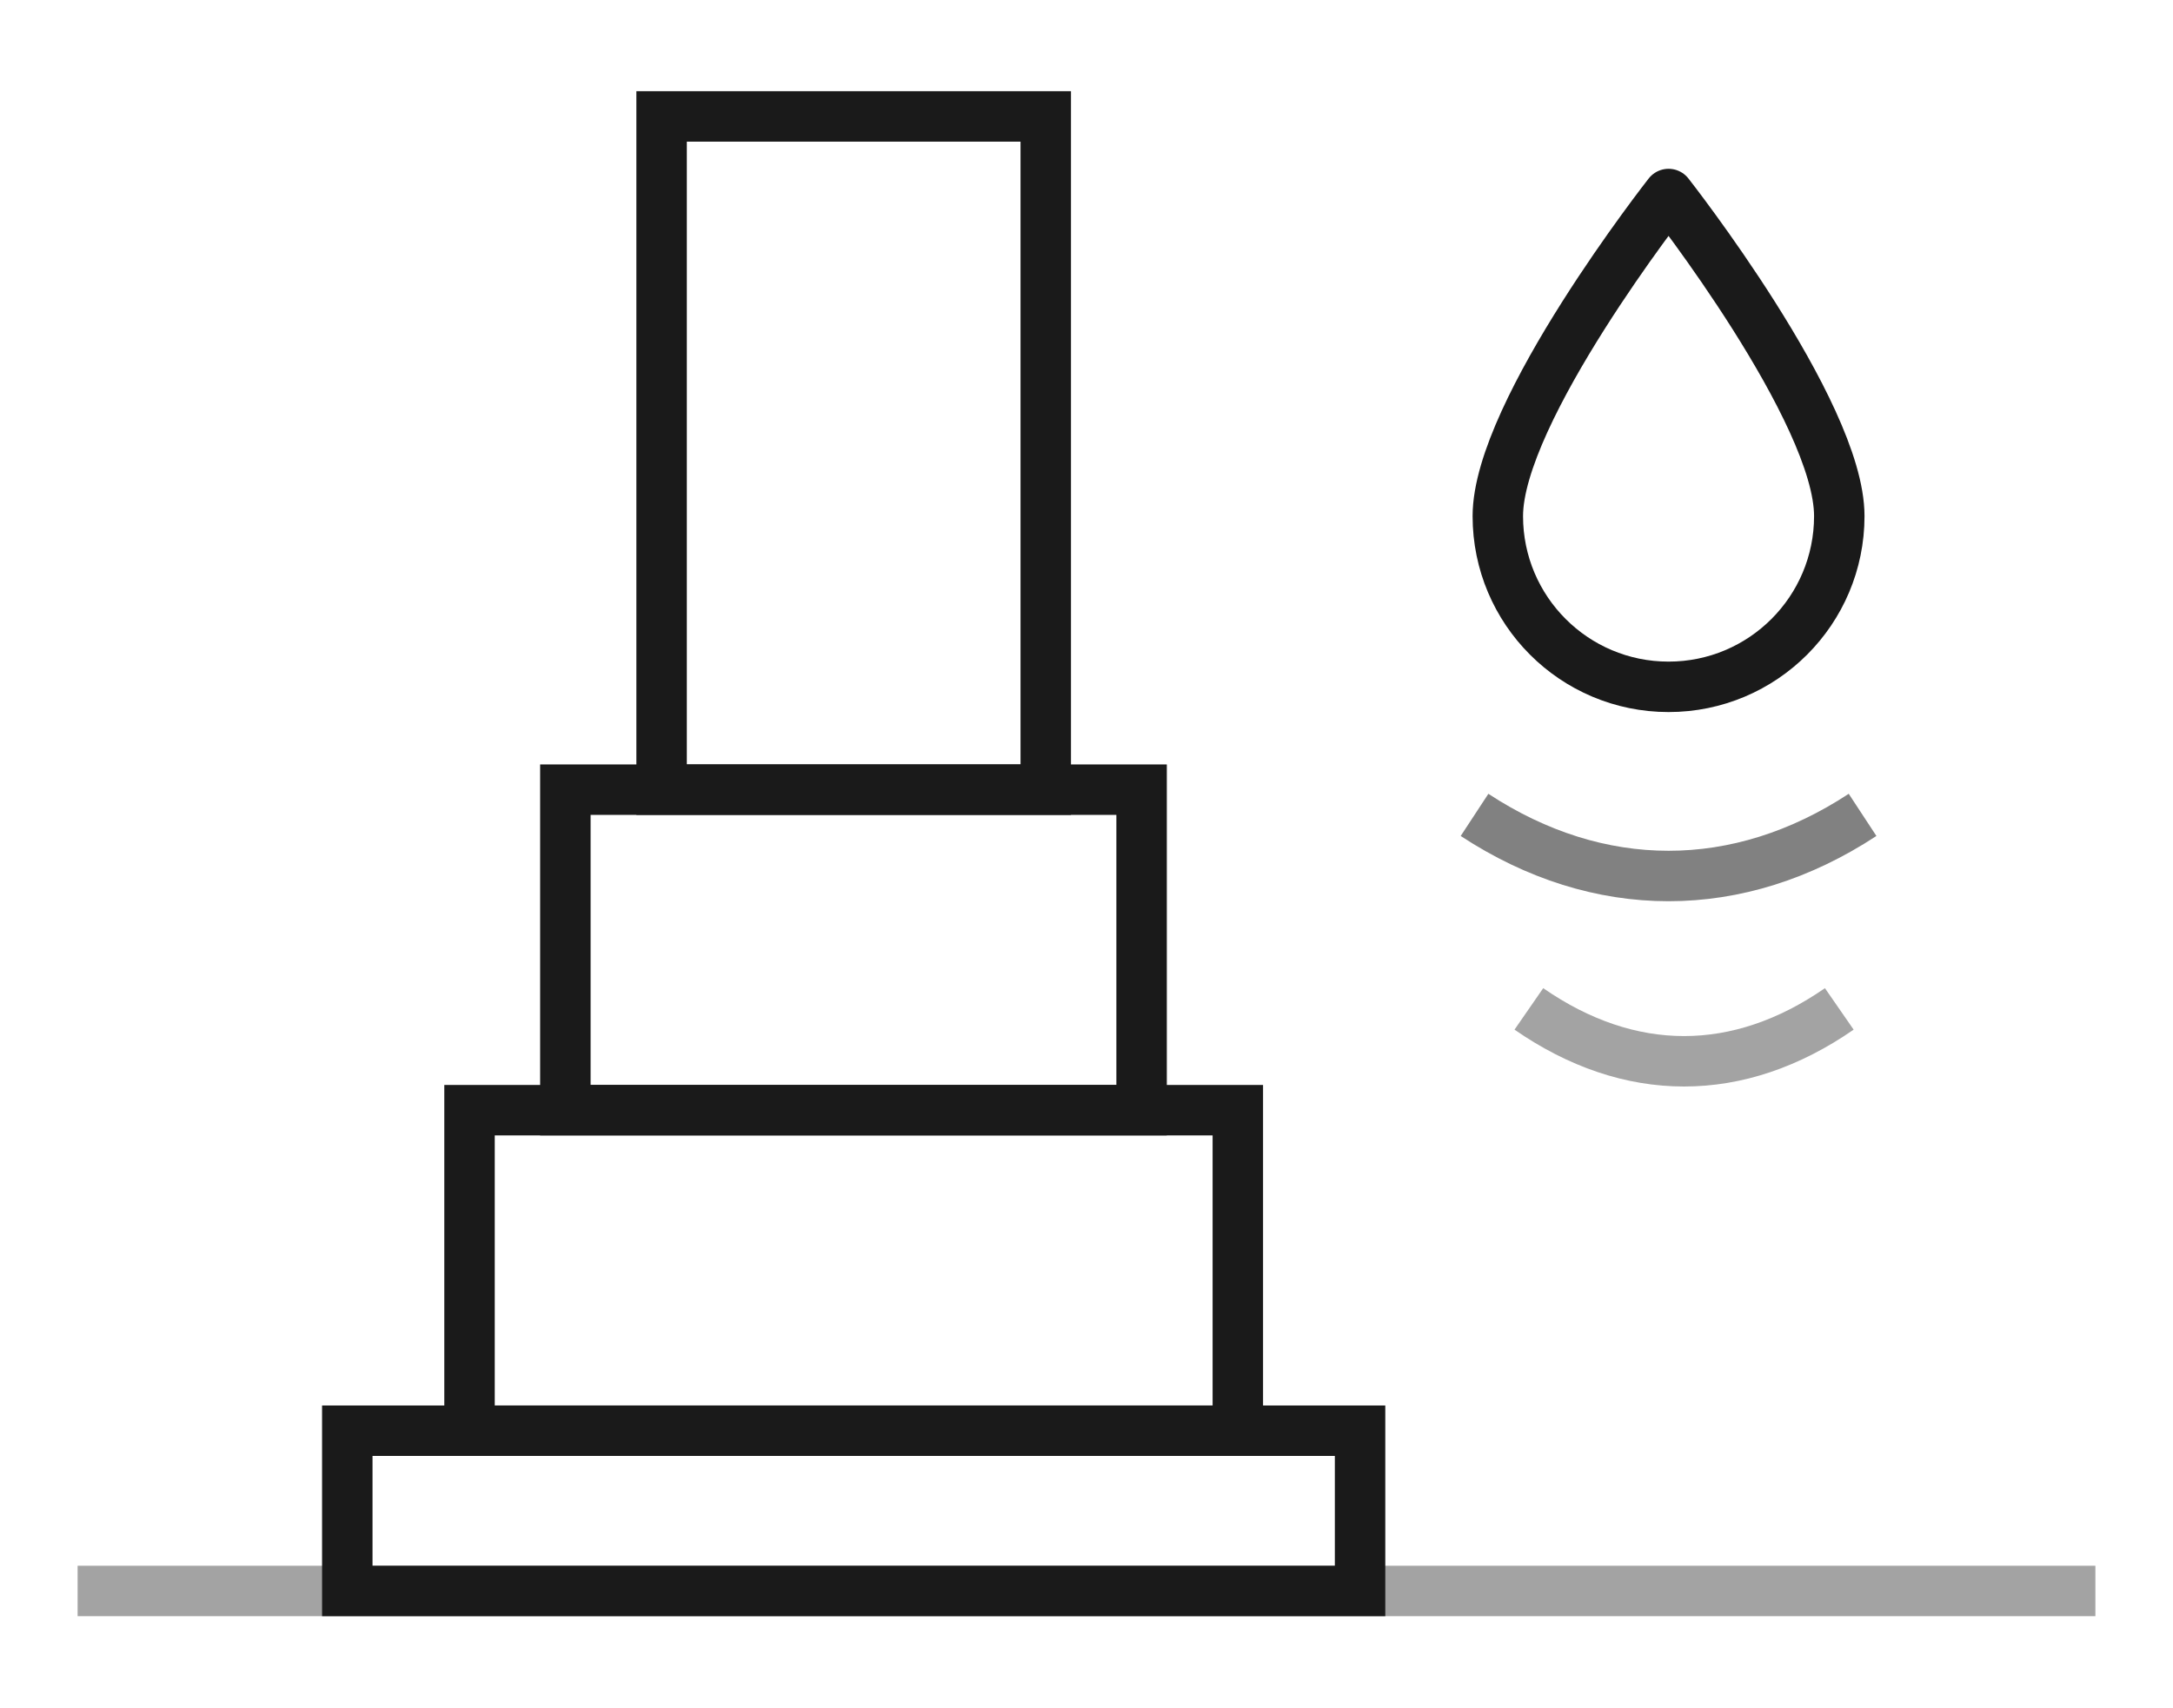
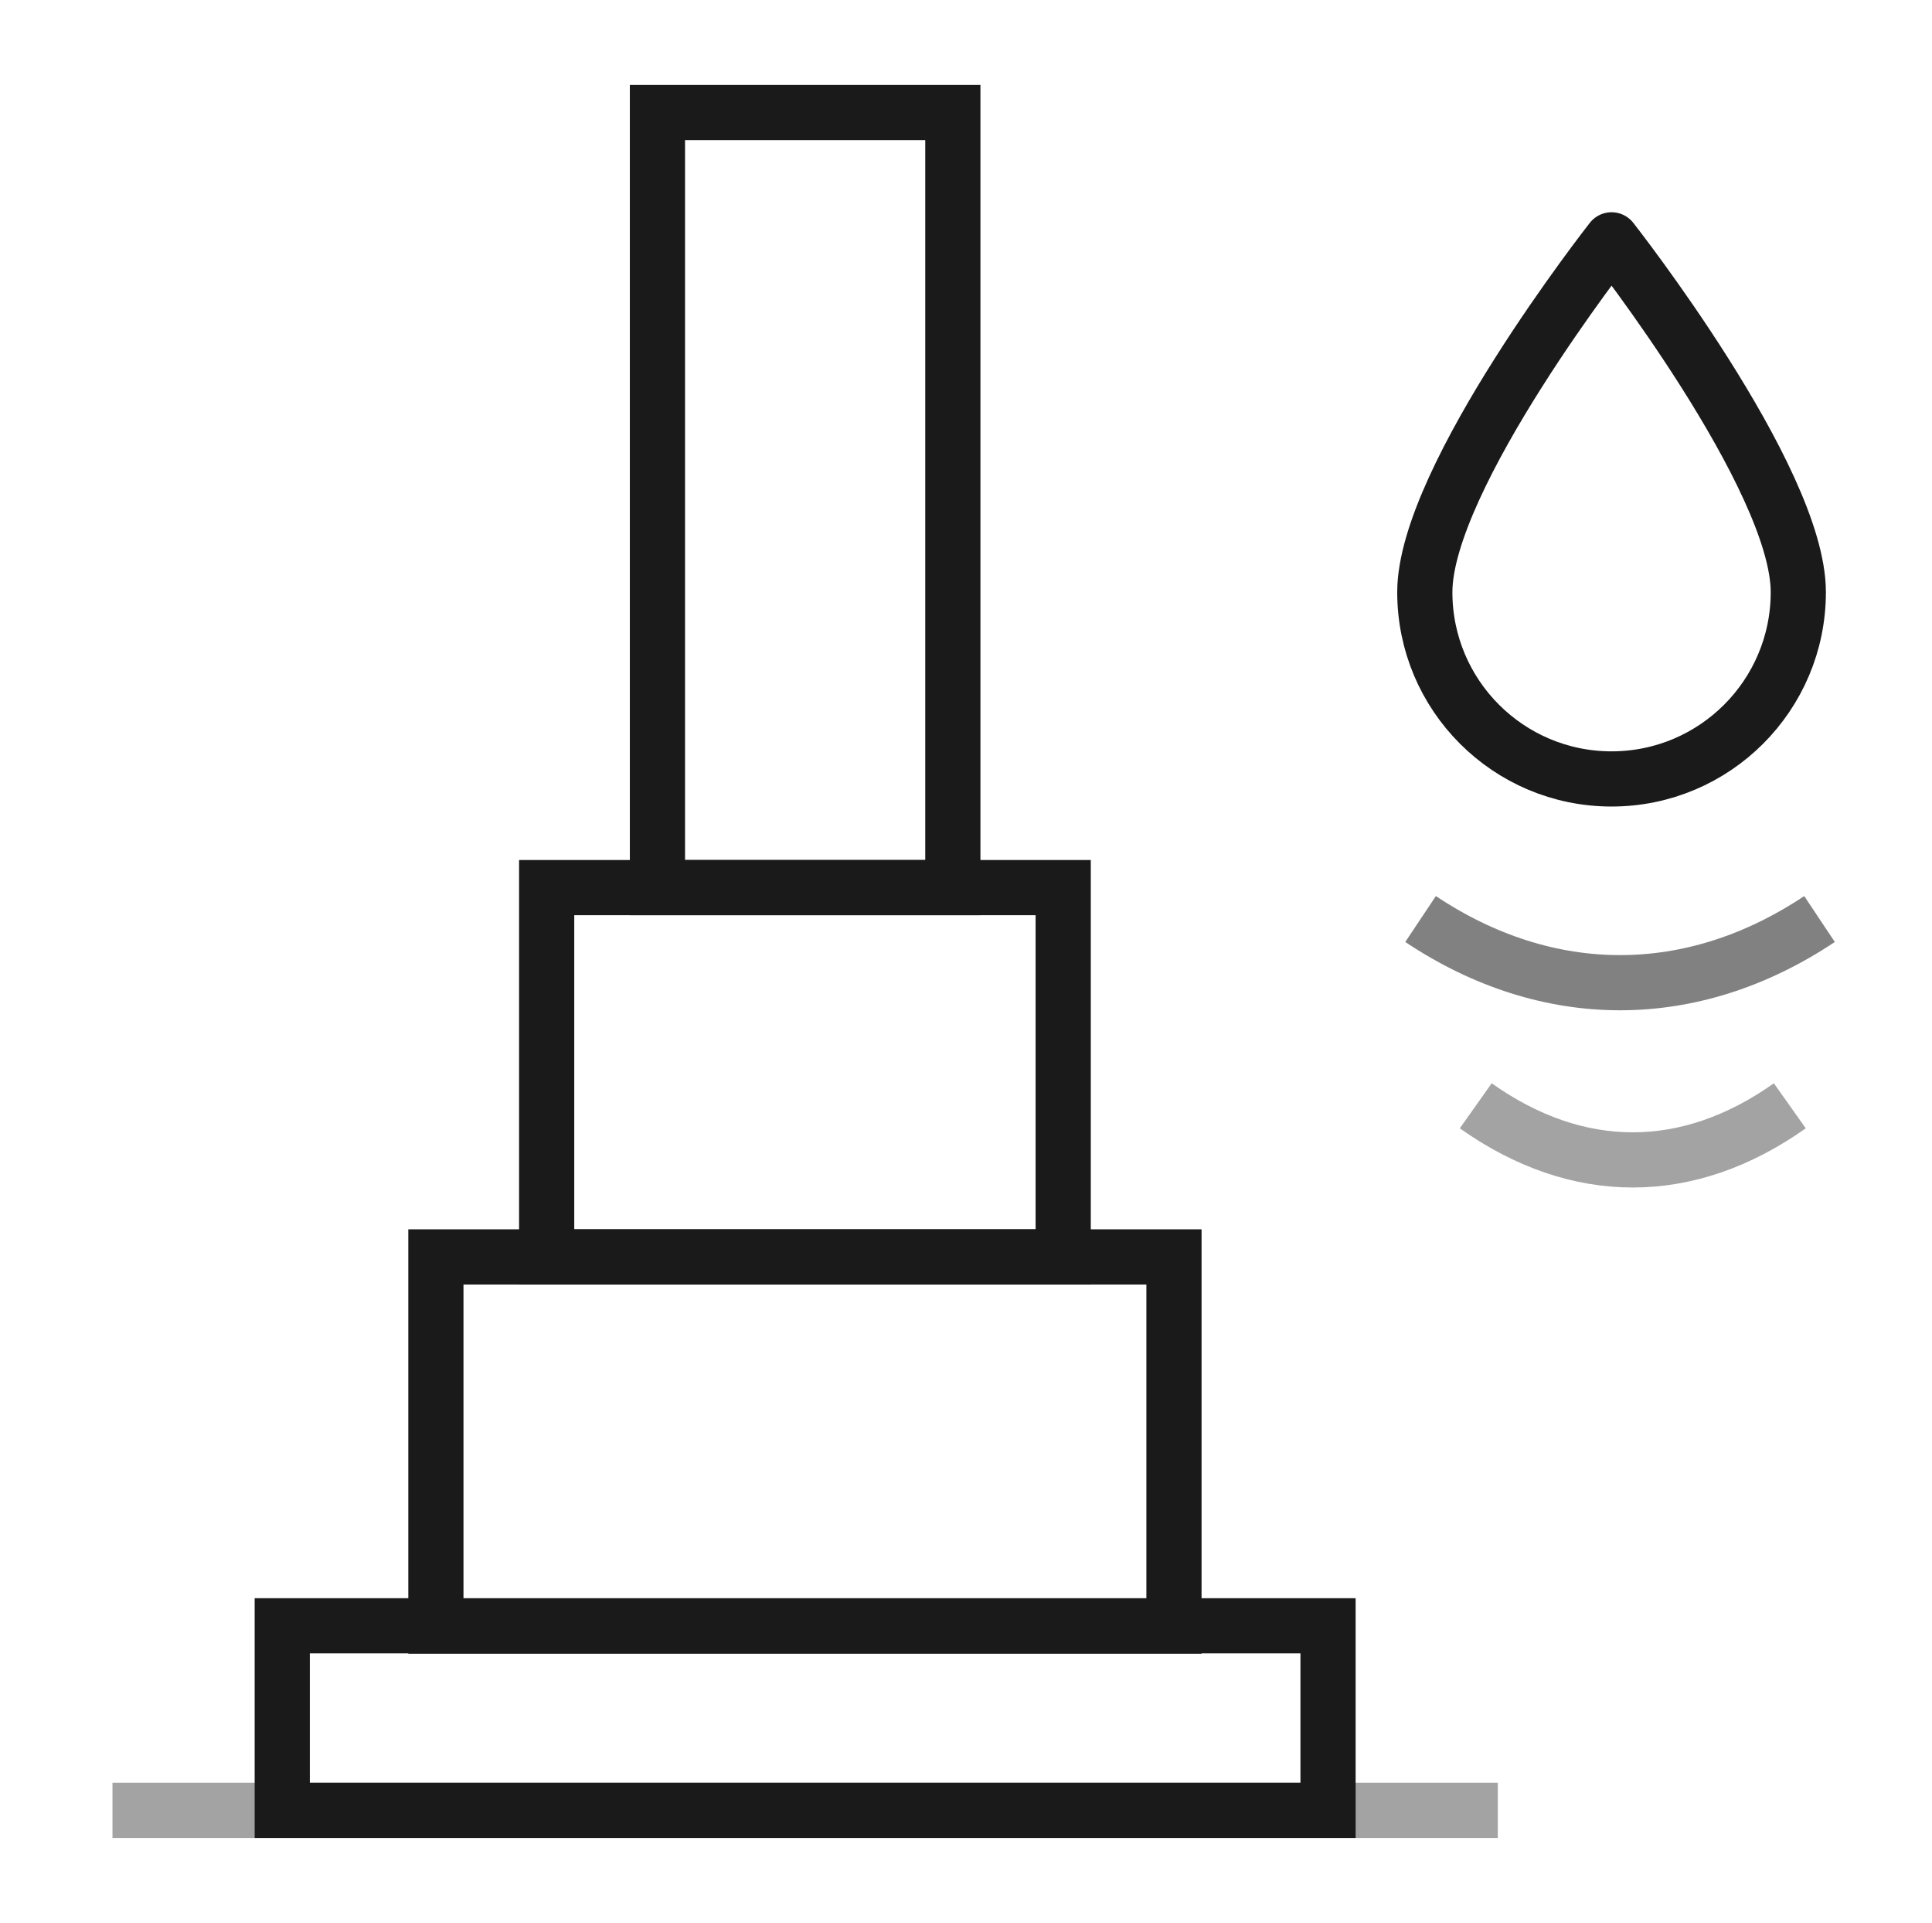
- <svg xmlns="http://www.w3.org/2000/svg" viewBox="4 10 56 44" fill="none" stroke="#1a1a1a" stroke-width="1.3" stroke-linejoin="miter">
-   <path d="M21.05 13h9.9v17.35h-9.9z" />
-   <path d="M18.57 30.35h14.85v8.26h-14.85z" />
-   <path d="M16.1 38.61h19.8v8.26h-19.8z" />
-   <path d="M12.95 46.87h26.1v4.13h-26.1z" />
-   <path d="M47 15c0 0-4.4 5.6-4.4 8.3a4.4 4.4 0 0 0 8.8 0C51.4 20.6 47 15 47 15z" stroke-linejoin="round" />
-   <path d="M42 31c3.2 2.1 6.8 2.1 10 0" opacity=".55" />
-   <path d="M43.4 36c2.6 1.8 5.4 1.8 8 0" opacity=".4" />
-   <path d="M6 51.0h52" opacity=".4" />
+ <svg xmlns="http://www.w3.org/2000/svg" viewBox="7.03 8.35 45.52 45.3" fill="none" stroke="#1a1a1a" stroke-width="1.3" stroke-linejoin="miter">
+   <path d="M22.52 11h6.96v18.26h-6.96z" />
+   <path d="M19.91 29.26h12.17v8.7h-12.17z" />
+   <path d="M17.3 37.96h17.39v8.7h-17.39z" />
+   <path d="M13.68 46.65h24.64v4.35h-24.64z" />
+   <path d="M9.68 51L42.32 51" opacity=".4" />
+   <path d="M45 14c0 0-4.4 5.6-4.4 8.3a4.4 4.4 0 0 0 8.8 0C49.4 19.6 45 14 45 14z" stroke-linejoin="round" />
+   <path d="M40.5 30c3 2 6.4 2 9.4 0" opacity=".55" />
+   <path d="M41.8 34.4c2.4 1.7 5 1.7 7.4 0" opacity=".4" />
</svg>
